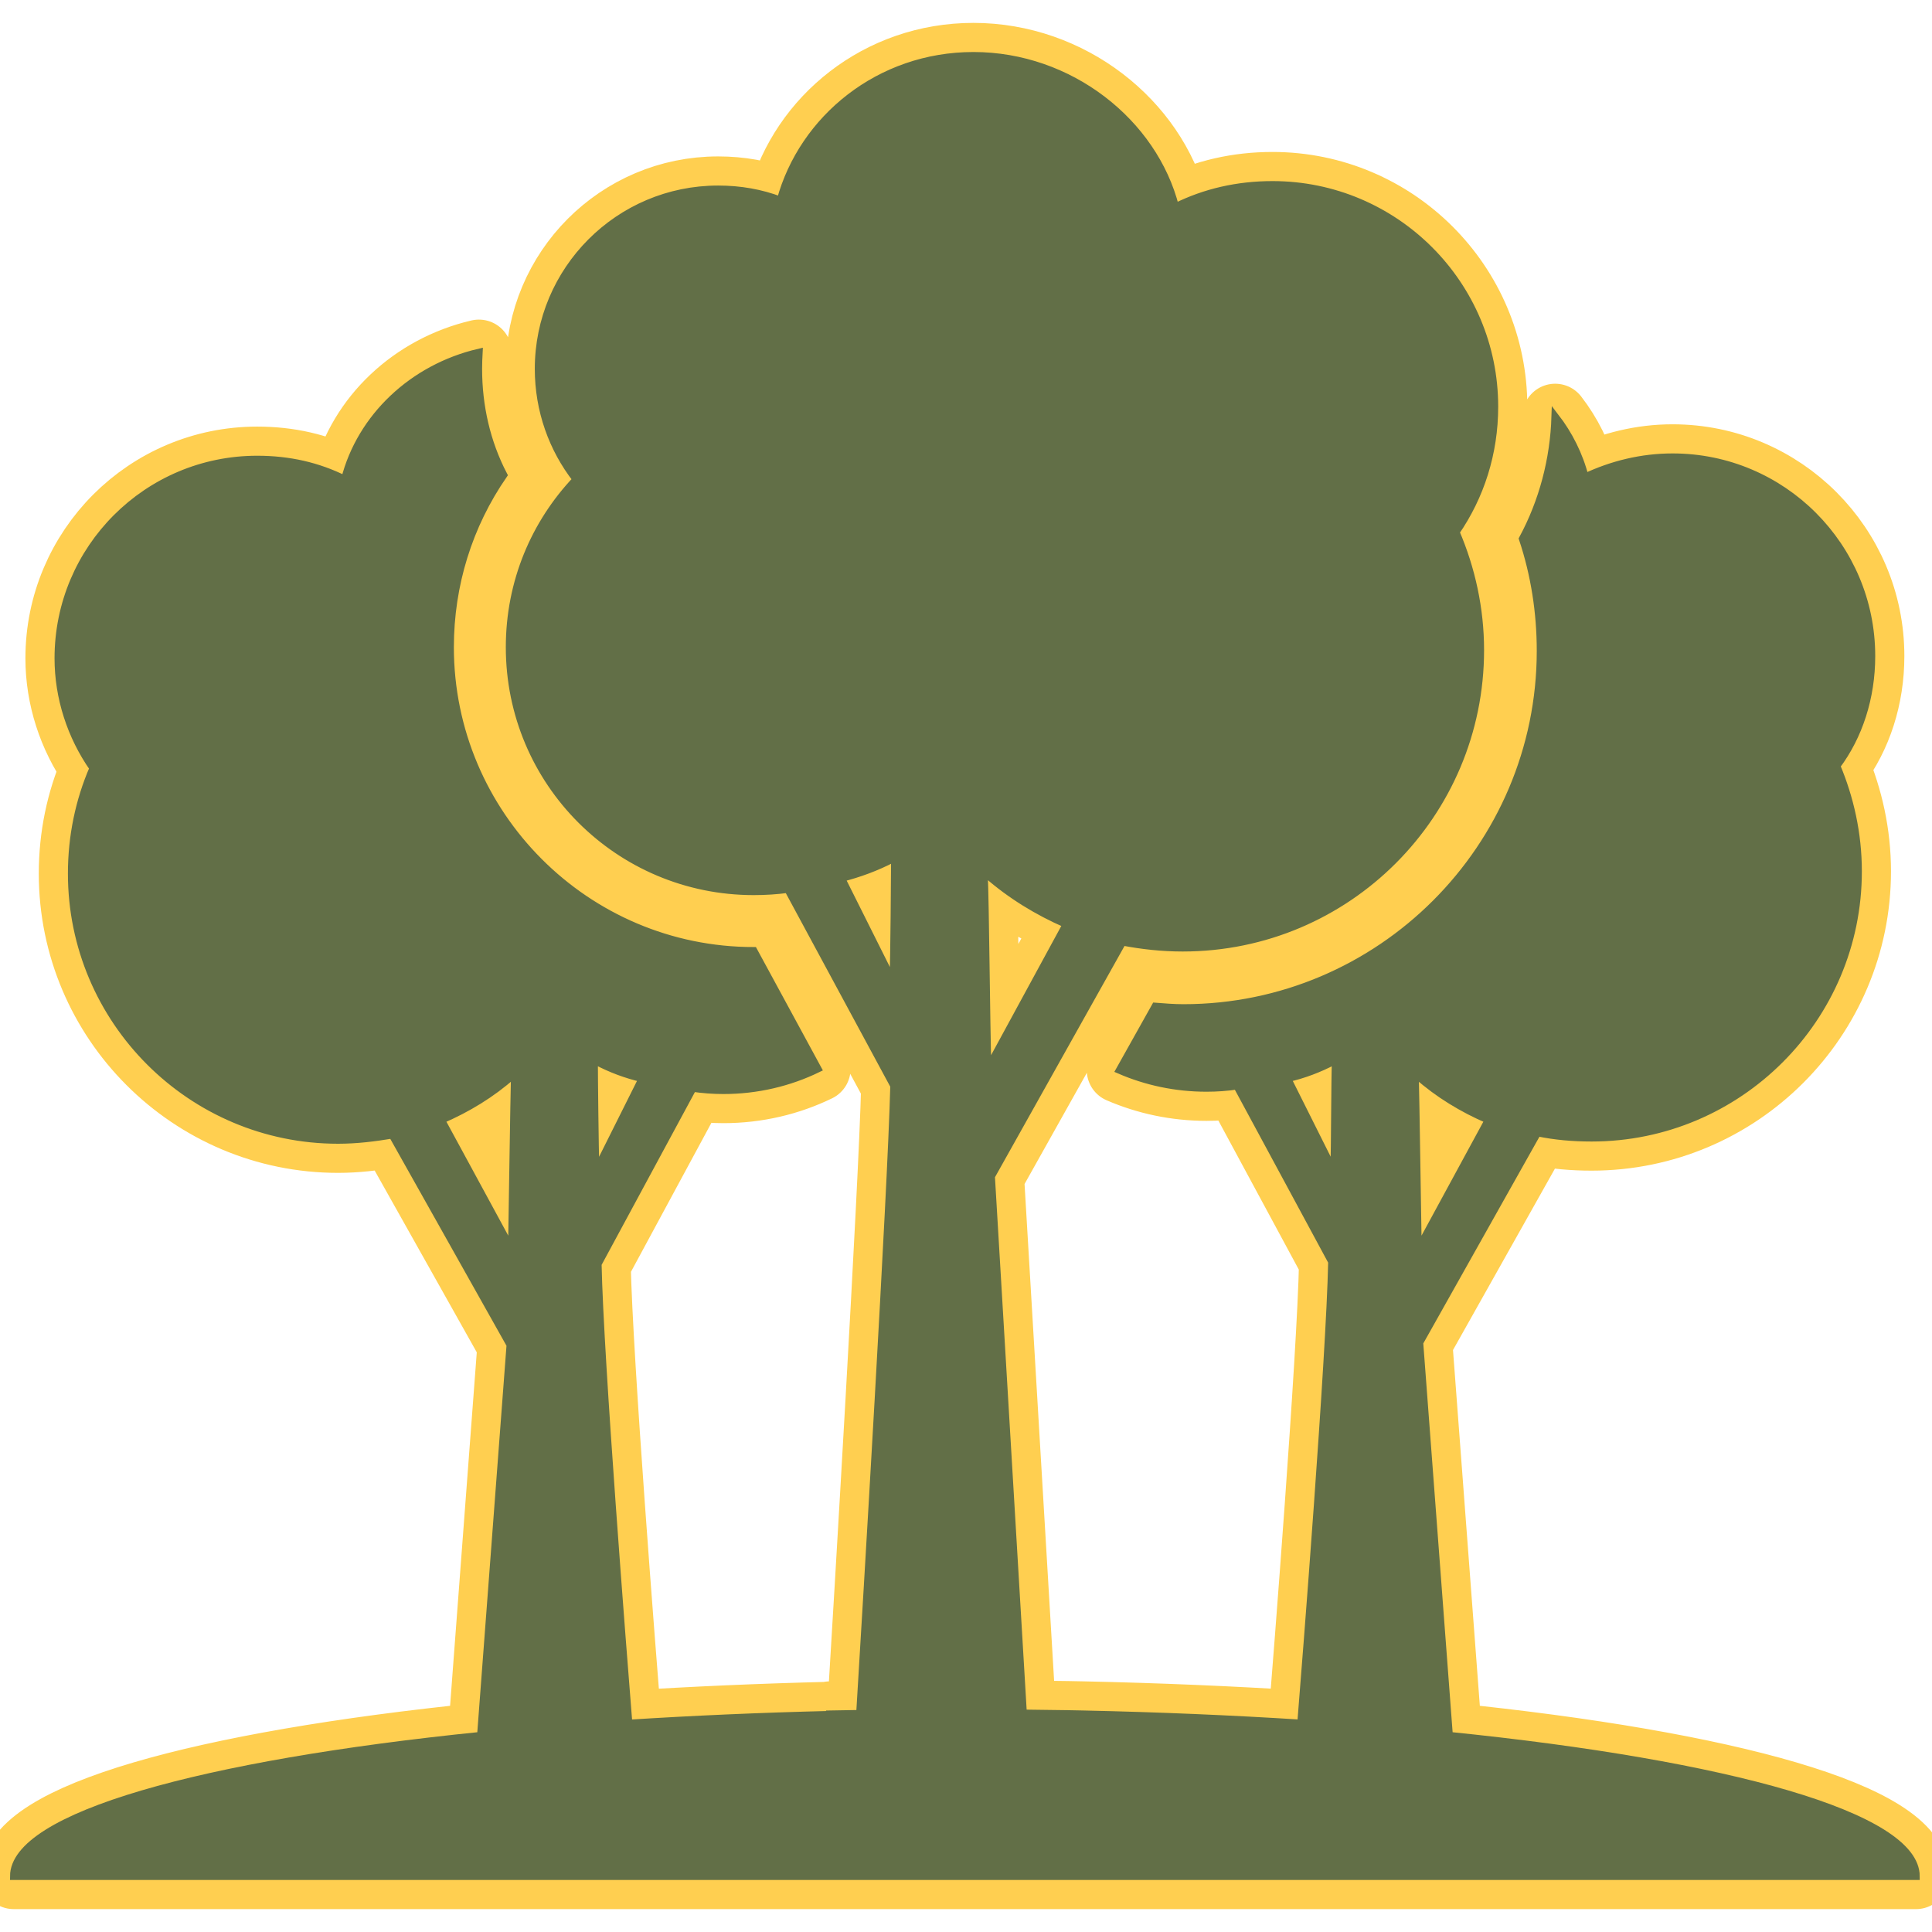
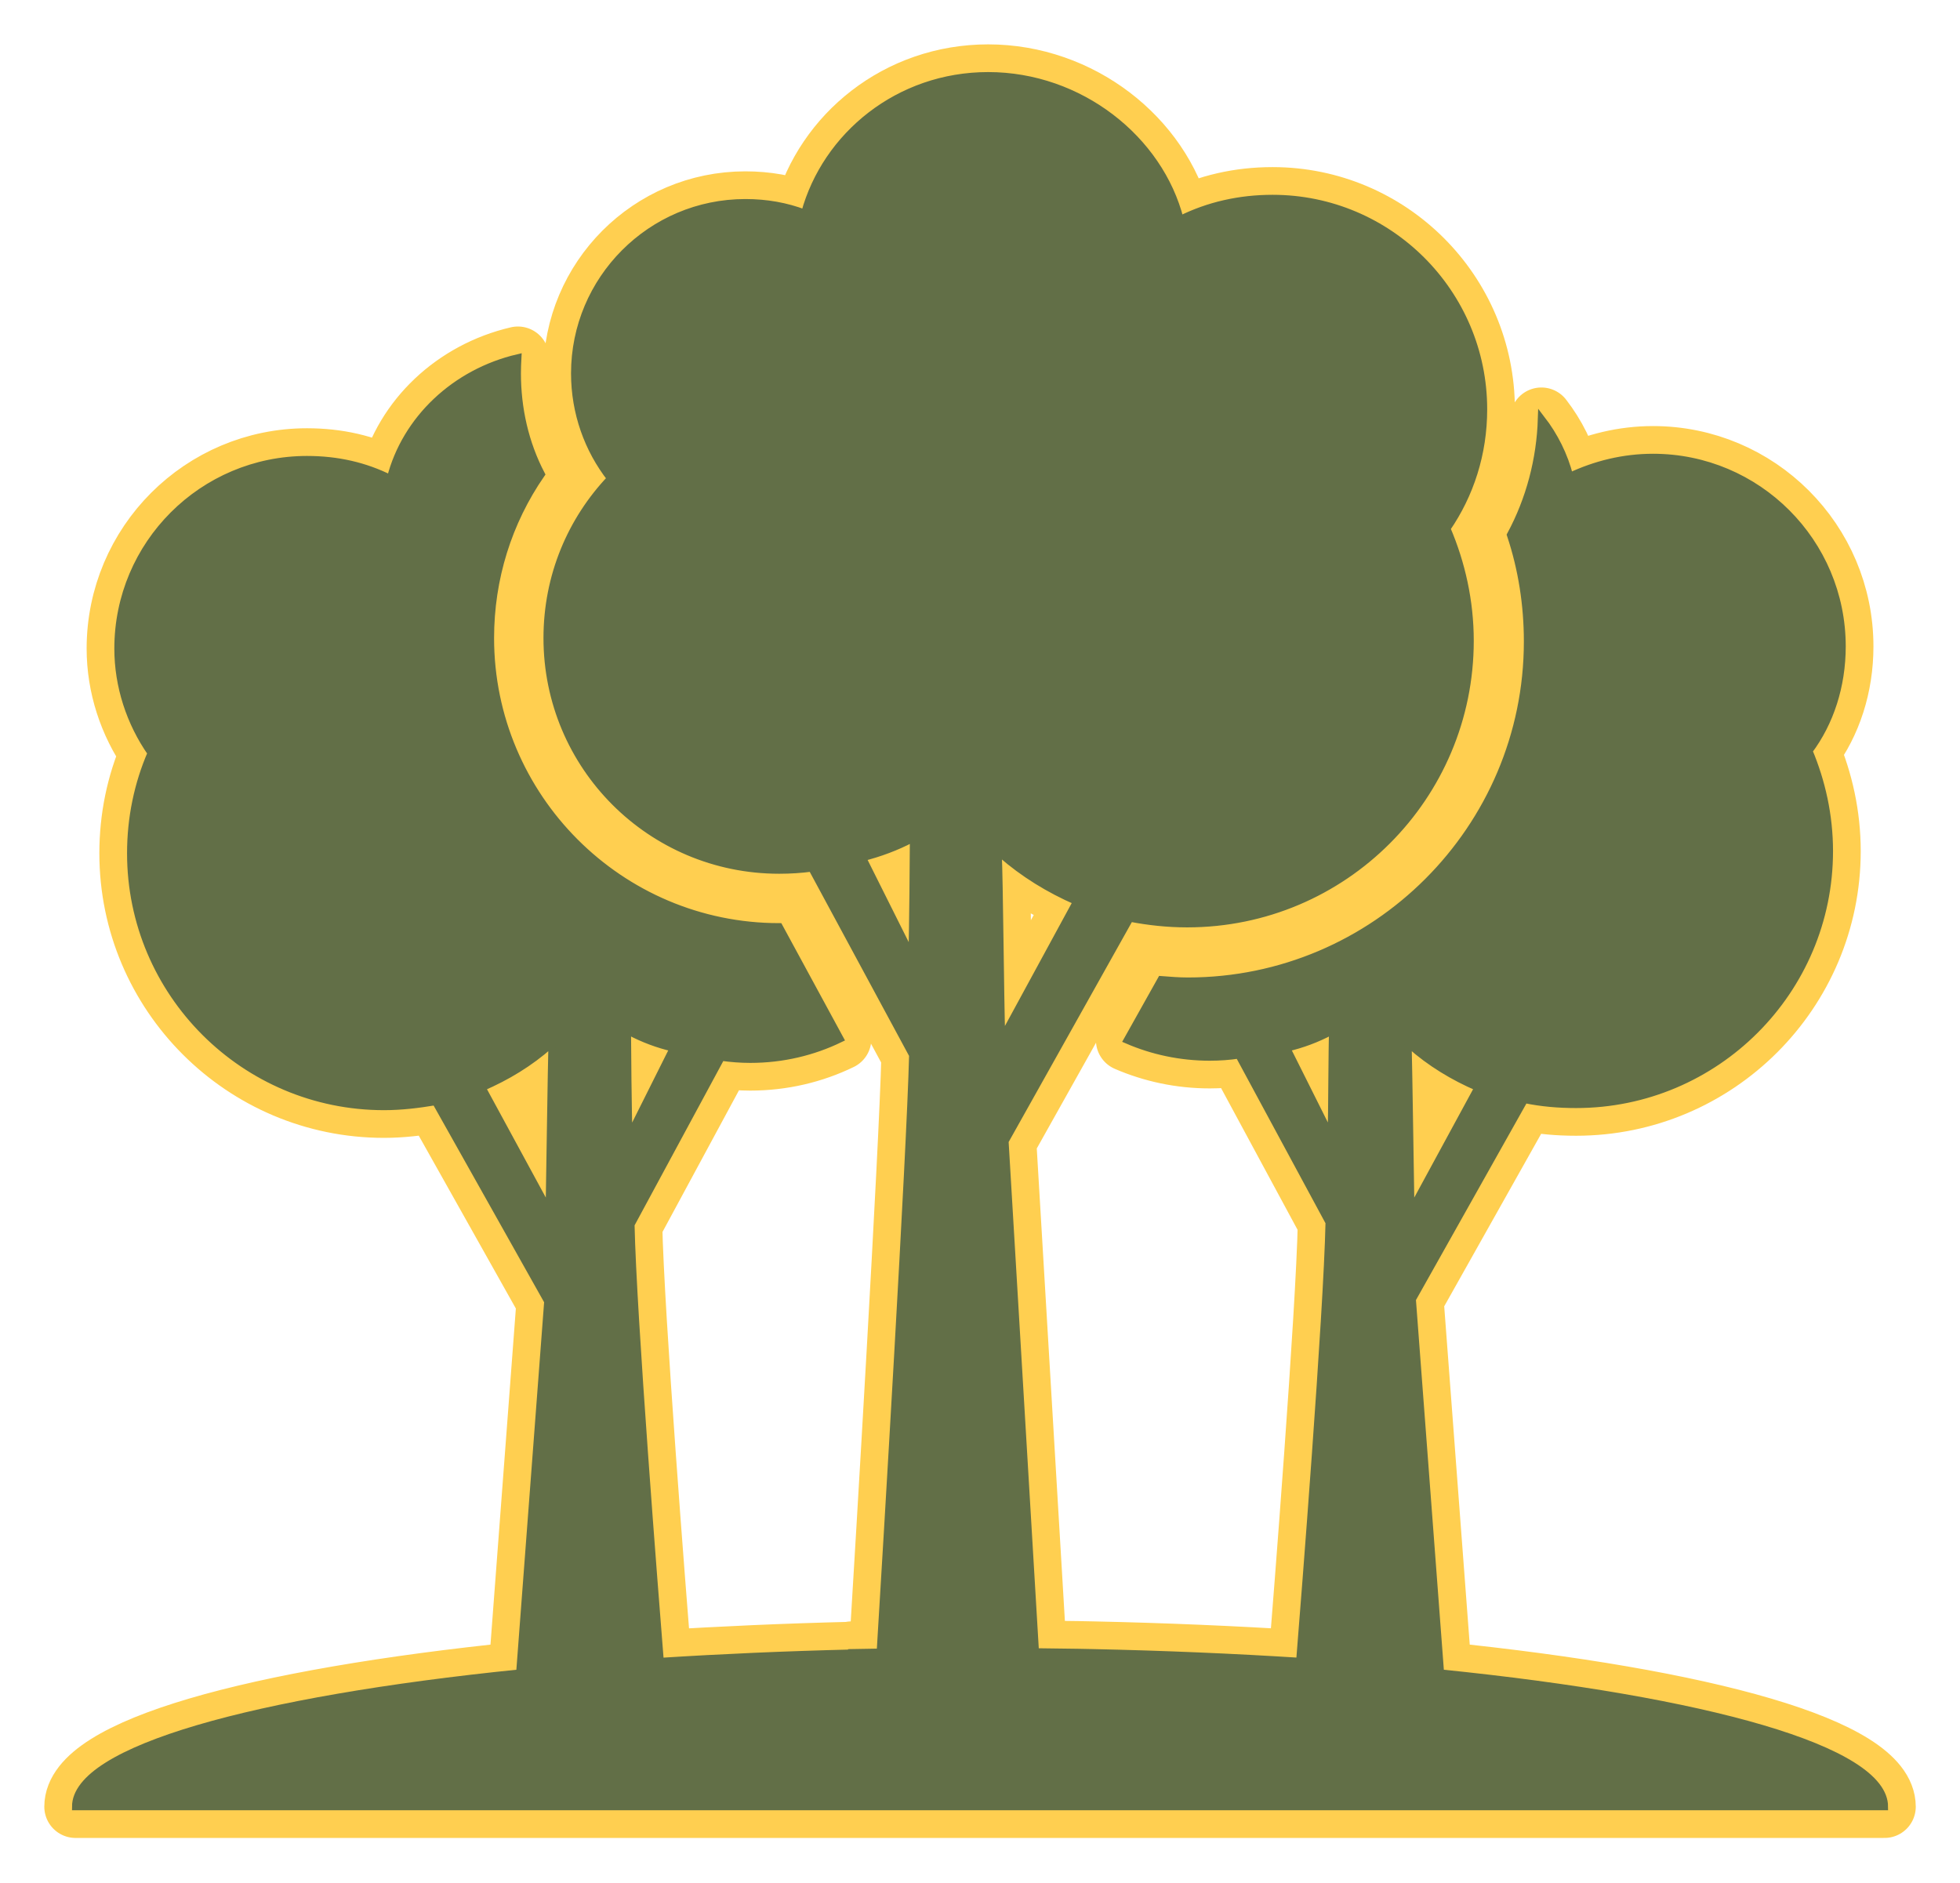
- <svg xmlns="http://www.w3.org/2000/svg" fill="#626F47" version="1.1" id="Layer_1" width="800px" height="800px" viewBox="0 0 260 249" enable-background="new 0 0 260 249" xml:space="preserve" stroke="#626F47">
+ <svg xmlns="http://www.w3.org/2000/svg" fill="#626F47" version="1.1" id="Layer_1" enable-background="new 0 0 260 249" xml:space="preserve" stroke="#626F47" viewBox="-8.84 -8.7 277.37 266.39">
  <g id="SVGRepo_bgCarrier" stroke-width="0" />
  <g id="SVGRepo_tracerCarrier" stroke-linecap="round" stroke-linejoin="round" stroke="#FFCF50 " stroke-width="8.84">
    <path d="M195.02,228.07l-3.99-52.89l15.88-28.26c2.4,0.5,4.79,0.7,7.29,0.7c19.78,0,35.86-16.08,35.86-35.86 c0-5.1-1.1-9.89-2.9-14.18c3-4,4.7-9.19,4.7-14.79c0-14.78-11.99-26.77-26.77-26.77c-4.2,0-8.19,1-11.79,2.7 c-0.76-2.99-2.15-5.75-4.01-8.16c-0.18,5.77-1.67,11.42-4.38,16.45c1.6,4.8,2.4,9.89,2.4,15.08c0,26.47-21.58,48.05-48.04,48.05 c-1.3,0-2.5-0.1-3.8-0.2l-4.8,8.57c3.58,1.55,7.54,2.41,11.69,2.41c1.4,0,2.8-0.1,4.1-0.3l12.78,23.68 c-0.27,13.02-3.47,53.58-4.16,62.12c-9.29-0.59-19.09-1.01-29.26-1.23c-0.66-0.01-1.33-0.02-2.01-0.04 c-2.02-0.03-4.06-0.06-6.12-0.08l-4.3-72.26l17.68-31.56c2.6,0.5,5.3,0.8,8.09,0.8c22.18,0,40.06-17.98,40.06-40.06 c0-5.59-1.2-10.98-3.3-15.88c3.3-4.79,5.2-10.59,5.2-16.88c0-16.48-13.39-29.86-29.87-29.86c-4.69,0-9.09,1-13.08,2.99 C155.27,10.98,143.99,2,131,2c-12.68,0-22.97,8.48-25.97,19.46c-2.6-0.99-5.39-1.49-8.39-1.49c-13.39,0-24.17,10.88-24.17,24.17 c0,5.59,1.89,10.78,5.09,14.88c-5.59,5.89-8.99,13.79-8.99,22.58c0,18.17,14.68,32.86,32.86,32.86c1.6,0,3.1-0.1,4.6-0.3 l14.28,26.46c-0.35,14.1-3.72,70.24-4.59,84.5c-1.35,0.02-2.7,0.05-4.04,0.07v0.06c-9.39,0.23-18.46,0.63-27.08,1.18 c-0.73-9.13-3.88-49.04-4.14-61.83l12.78-23.67c1.3,0.19,2.7,0.3,4.1,0.3c4.56,0,8.88-1.04,12.71-2.9l-8.62-15.88 c-22.57,0-40.85-18.38-40.85-40.85c0-8.39,2.5-16.39,7.19-23.18c-2.29-4.39-3.39-9.29-3.39-14.28c0-0.74,0.03-1.48,0.07-2.21 c-8.89,2.08-15.91,8.7-18.05,17.09c-3.6-1.8-7.49-2.69-11.79-2.69c-14.78,0-26.77,11.98-26.77,26.76c0,5.3,1.7,10.49,4.7,14.79 c-1.9,4.39-2.9,9.19-2.9,14.18c0,19.78,16.08,35.86,35.86,35.86c2.5,0,4.89-0.3,7.29-0.7l15.88,28.27l-3.97,52.58 C27.08,231.89,1.85,238.92,1.85,247h256C257.85,238.91,232.65,231.89,195.02,228.07z M68.87,162.7l-9.49-17.48 c3.5-1.5,6.79-3.5,9.59-5.99c0.1-0.1,0.2-0.1,0.3-0.2C69.17,142.82,68.97,157.01,68.87,162.7z M79.96,137.33h0.3 c1.9,1,3.99,1.8,6.19,2.3l-6.29,12.58C80.06,148.71,79.96,139.53,79.96,137.33z M120.22,126.68l-7-14c2.4-0.6,4.8-1.5,6.9-2.6h0.3 C120.42,112.48,120.32,122.78,120.22,126.68z M132.42,111.98c0.2,0.1,0.3,0.1,0.4,0.2c3.2,2.8,6.8,5,10.7,6.7l-10.6,19.5 C132.72,131.98,132.62,116.08,132.42,111.98z M179.54,152.21l-6.29-12.58c2.2-0.5,4.29-1.3,6.19-2.3h0.3 C179.64,139.53,179.64,148.71,179.54,152.21z M190.43,139.03c0.1,0.1,0.2,0.1,0.3,0.2c2.8,2.49,6.09,4.49,9.59,5.99l-9.49,17.48 C190.73,157.01,190.53,142.82,190.43,139.03z" />
  </g>
  <g id="SVGRepo_iconCarrier">
    <path d="M195.02,228.07l-3.99-52.89l15.88-28.26c2.4,0.5,4.79,0.7,7.29,0.7c19.78,0,35.86-16.08,35.86-35.86 c0-5.1-1.1-9.89-2.9-14.18c3-4,4.7-9.19,4.7-14.79c0-14.78-11.99-26.77-26.77-26.77c-4.2,0-8.19,1-11.79,2.7 c-0.76-2.99-2.15-5.75-4.01-8.16c-0.18,5.77-1.67,11.42-4.38,16.45c1.6,4.8,2.4,9.89,2.4,15.08c0,26.47-21.58,48.05-48.04,48.05 c-1.3,0-2.5-0.1-3.8-0.2l-4.8,8.57c3.58,1.55,7.54,2.41,11.69,2.41c1.4,0,2.8-0.1,4.1-0.3l12.78,23.68 c-0.27,13.02-3.47,53.58-4.16,62.12c-9.29-0.59-19.09-1.01-29.26-1.23c-0.66-0.01-1.33-0.02-2.01-0.04 c-2.02-0.03-4.06-0.06-6.12-0.08l-4.3-72.26l17.68-31.56c2.6,0.5,5.3,0.8,8.09,0.8c22.18,0,40.06-17.98,40.06-40.06 c0-5.59-1.2-10.98-3.3-15.88c3.3-4.79,5.2-10.59,5.2-16.88c0-16.48-13.39-29.86-29.87-29.86c-4.69,0-9.09,1-13.08,2.99 C155.27,10.98,143.99,2,131,2c-12.68,0-22.97,8.48-25.97,19.46c-2.6-0.99-5.39-1.49-8.39-1.49c-13.39,0-24.17,10.88-24.17,24.17 c0,5.59,1.89,10.78,5.09,14.88c-5.59,5.89-8.99,13.79-8.99,22.58c0,18.17,14.68,32.86,32.86,32.86c1.6,0,3.1-0.1,4.6-0.3 l14.28,26.46c-0.35,14.1-3.72,70.24-4.59,84.5c-1.35,0.02-2.7,0.05-4.04,0.07v0.06c-9.39,0.23-18.46,0.63-27.08,1.18 c-0.73-9.13-3.88-49.04-4.14-61.83l12.78-23.67c1.3,0.19,2.7,0.3,4.1,0.3c4.56,0,8.88-1.04,12.71-2.9l-8.62-15.88 c-22.57,0-40.85-18.38-40.85-40.85c0-8.39,2.5-16.39,7.19-23.18c-2.29-4.39-3.39-9.29-3.39-14.28c0-0.74,0.03-1.48,0.07-2.21 c-8.89,2.08-15.91,8.7-18.05,17.09c-3.6-1.8-7.49-2.69-11.79-2.69c-14.78,0-26.77,11.98-26.77,26.76c0,5.3,1.7,10.49,4.7,14.79 c-1.9,4.39-2.9,9.19-2.9,14.18c0,19.78,16.08,35.86,35.86,35.86c2.5,0,4.89-0.3,7.29-0.7l15.88,28.27l-3.97,52.58 C27.08,231.89,1.85,238.92,1.85,247h256C257.85,238.91,232.65,231.89,195.02,228.07z M68.87,162.7l-9.49-17.48 c3.5-1.5,6.79-3.5,9.59-5.99c0.1-0.1,0.2-0.1,0.3-0.2C69.17,142.82,68.97,157.01,68.87,162.7z M79.96,137.33h0.3 c1.9,1,3.99,1.8,6.19,2.3l-6.29,12.58C80.06,148.71,79.96,139.53,79.96,137.33z M120.22,126.68l-7-14c2.4-0.6,4.8-1.5,6.9-2.6h0.3 C120.42,112.48,120.32,122.78,120.22,126.68z M132.42,111.98c0.2,0.1,0.3,0.1,0.4,0.2c3.2,2.8,6.8,5,10.7,6.7l-10.6,19.5 C132.72,131.98,132.62,116.08,132.42,111.98z M179.54,152.21l-6.29-12.58c2.2-0.5,4.29-1.3,6.19-2.3h0.3 C179.64,139.53,179.64,148.71,179.54,152.21z M190.43,139.03c0.1,0.1,0.2,0.1,0.3,0.2c2.8,2.49,6.09,4.49,9.59,5.99l-9.49,17.48 C190.73,157.01,190.53,142.82,190.43,139.03z" />
  </g>
</svg>
